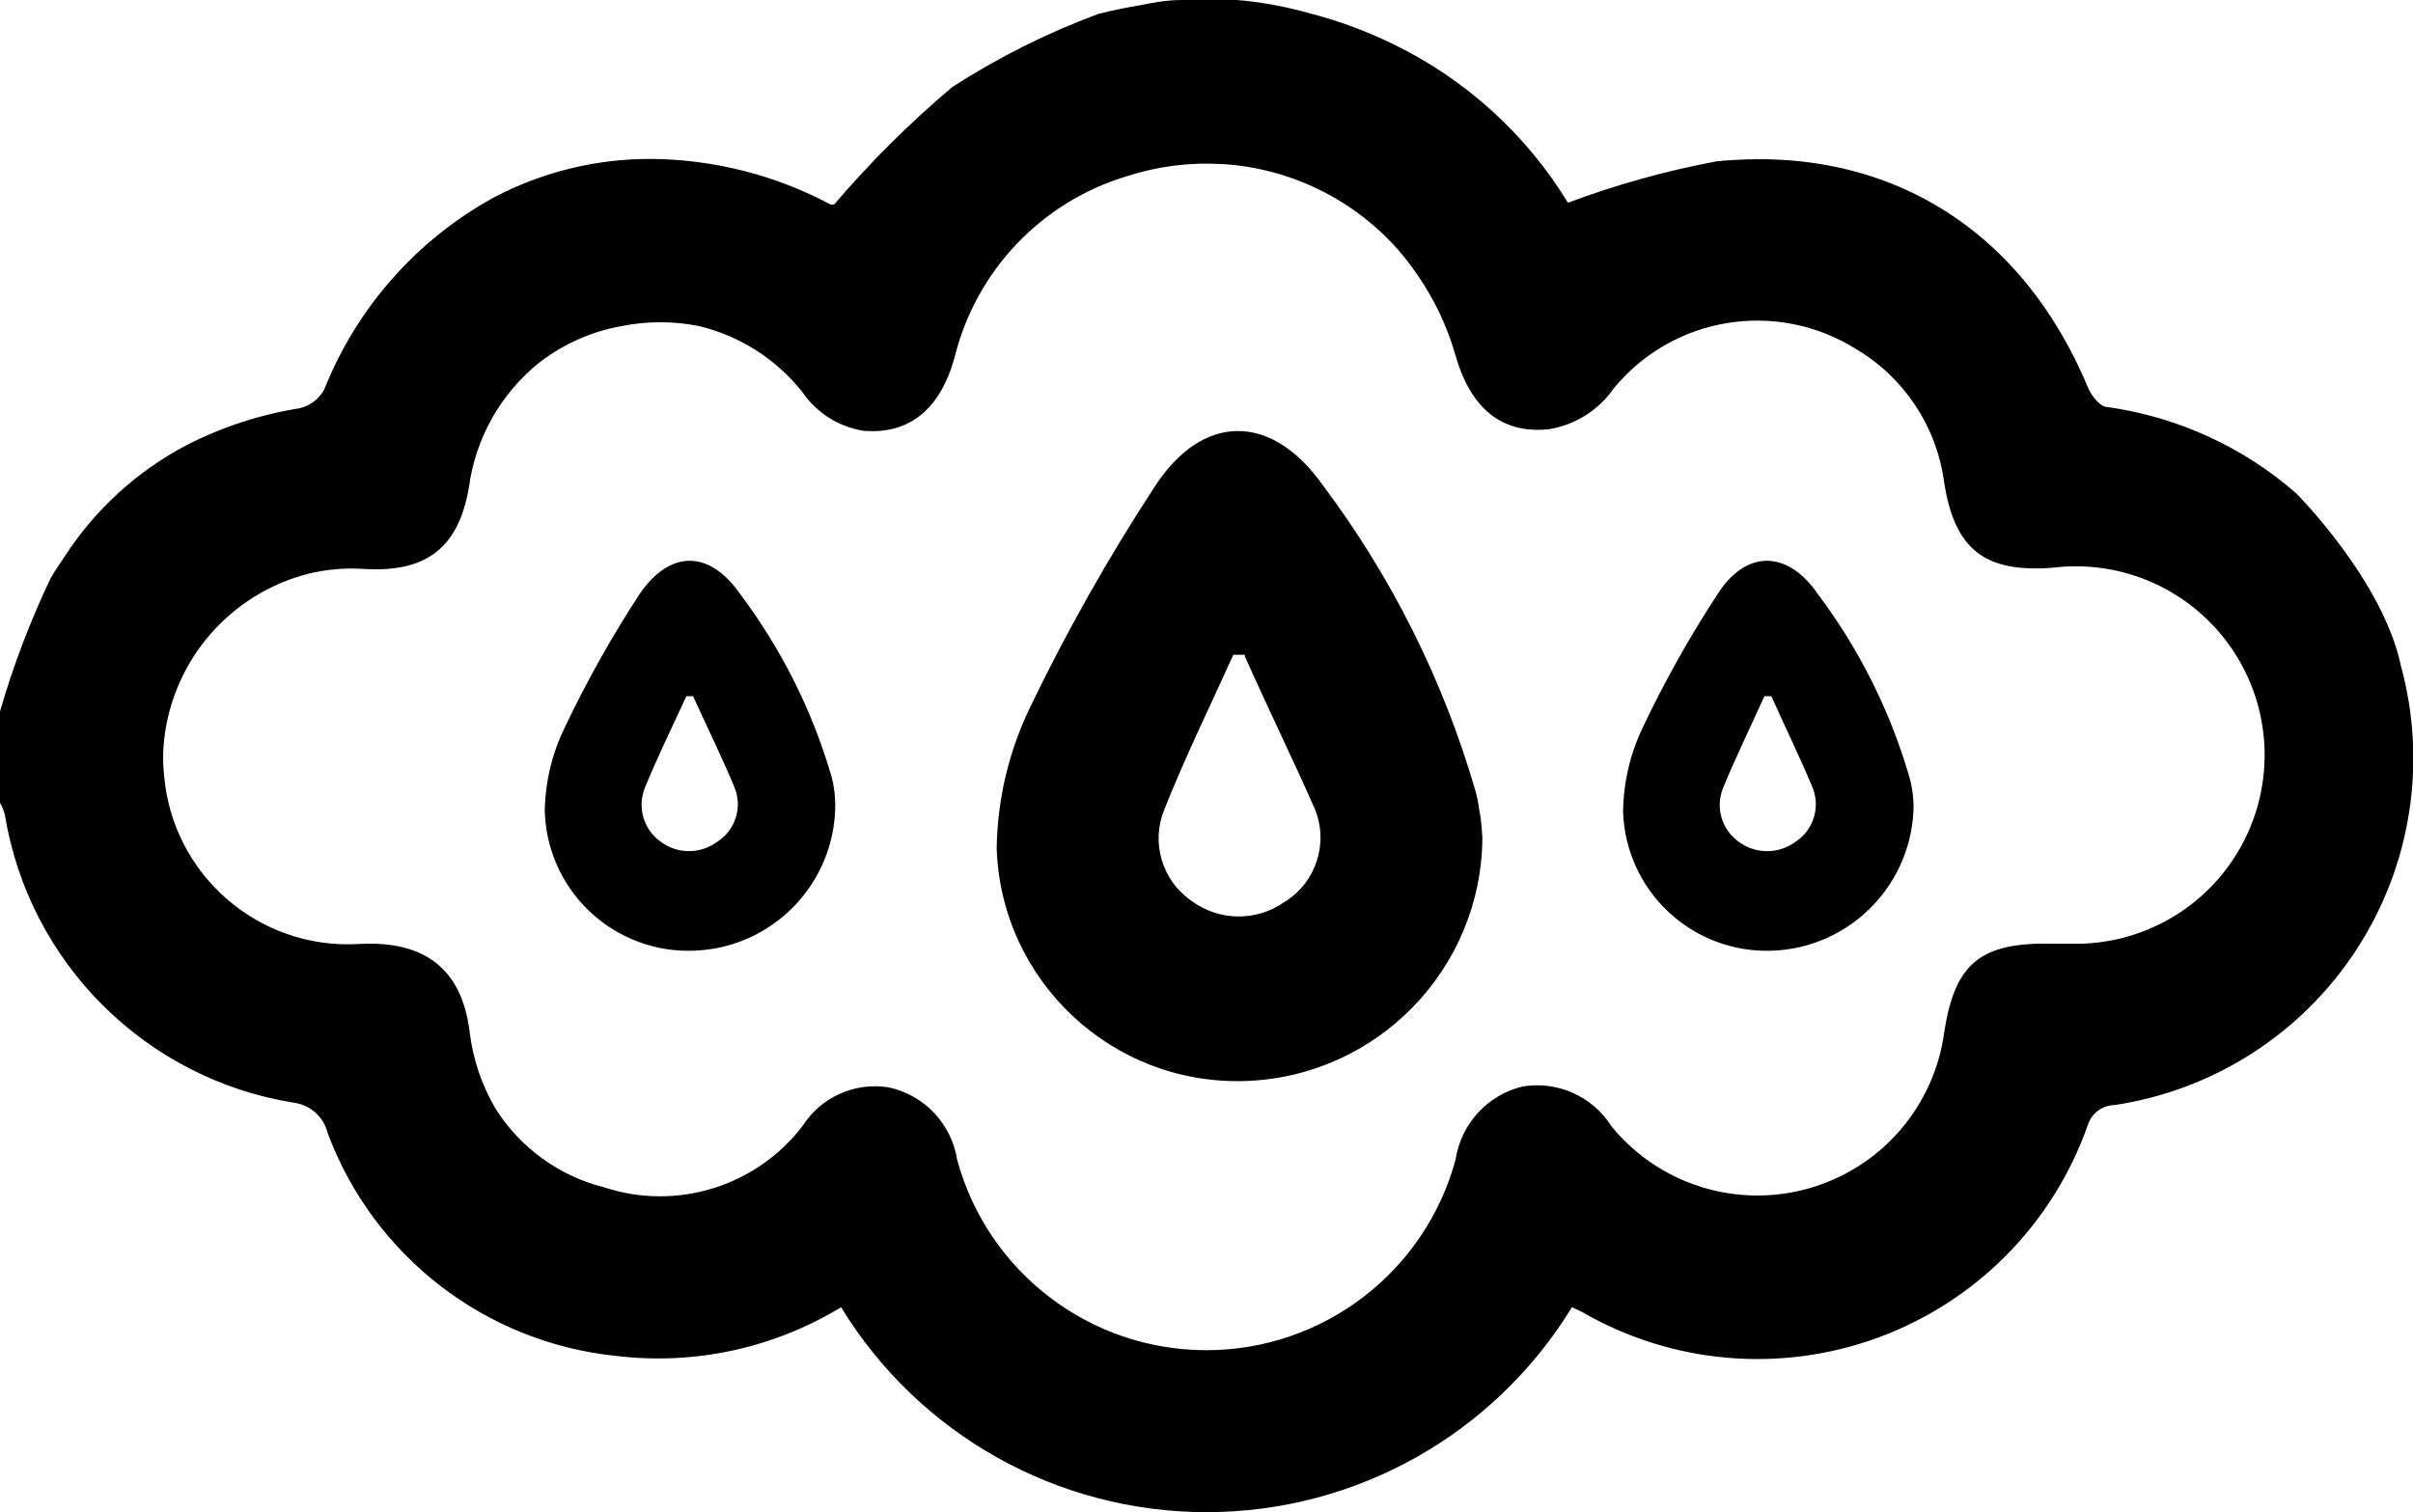
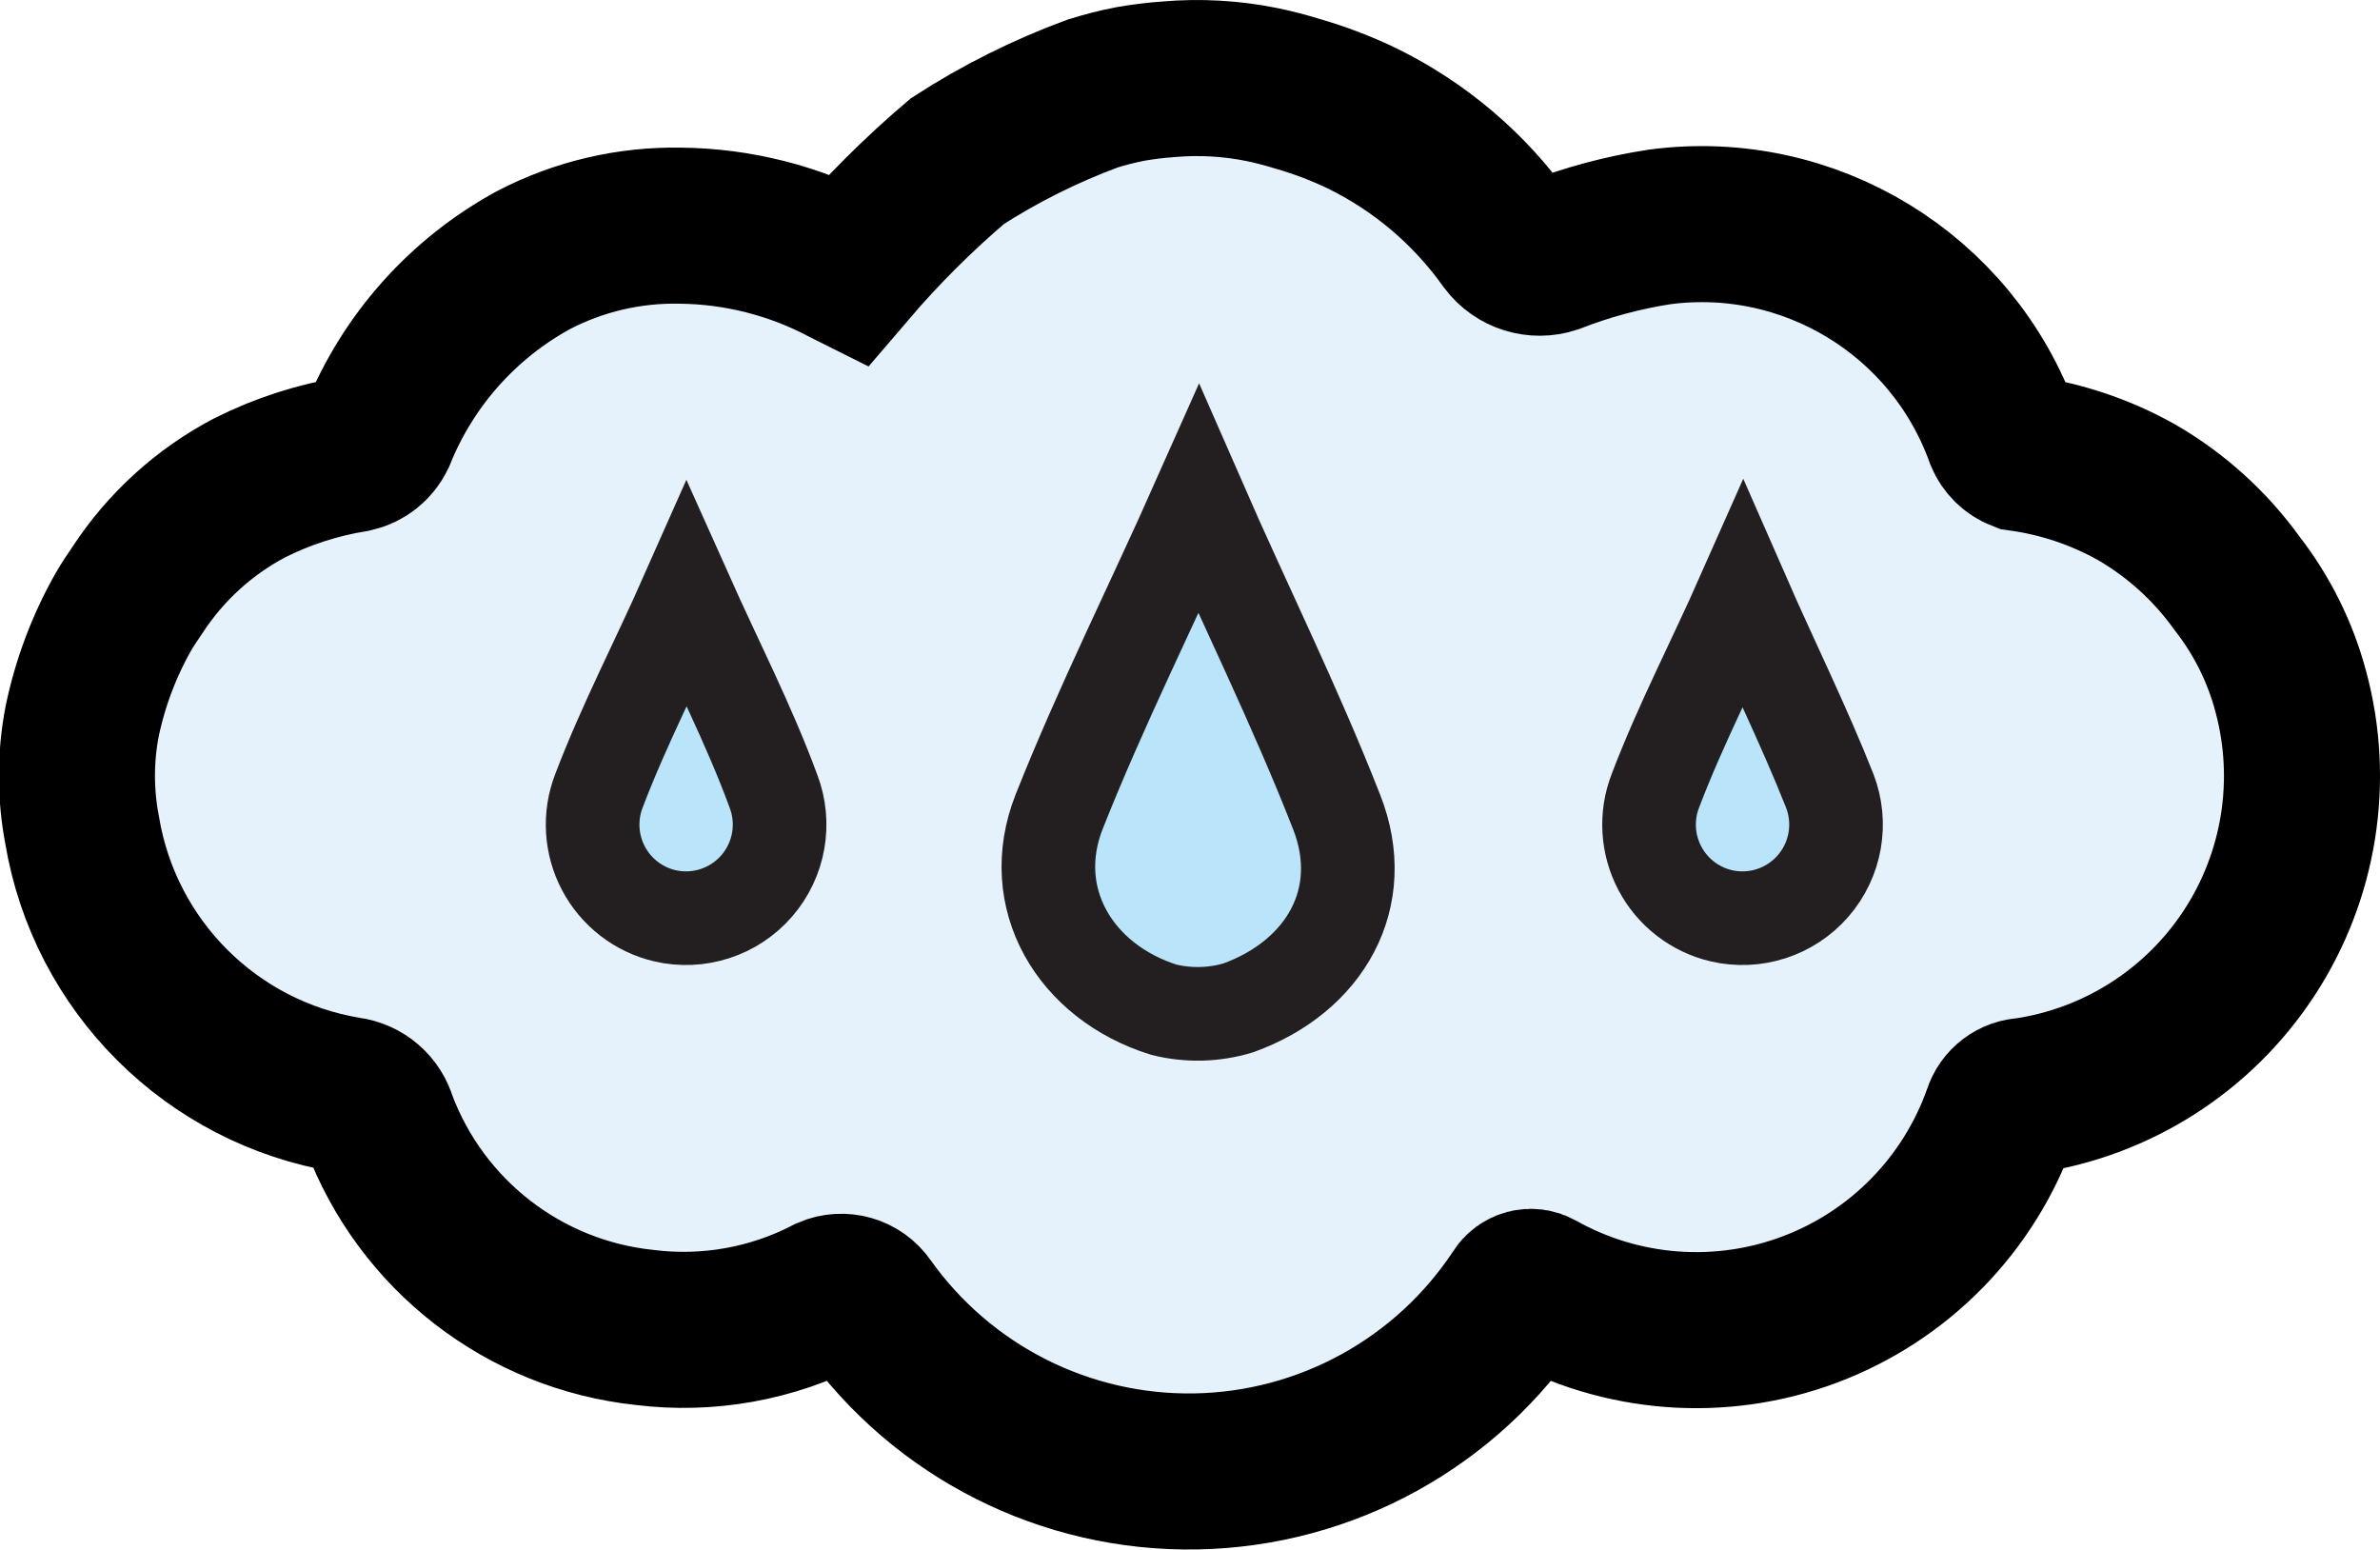
- <svg xmlns="http://www.w3.org/2000/svg" viewBox="0 0 79.24 49.66">
+ <svg xmlns="http://www.w3.org/2000/svg" viewBox="0 0 76.26 49.64">
+   <defs>
+     <style>.cls-1{fill:#e5f1fb;}.cls-2{fill:none;stroke:#000;stroke-width:5px;}.cls-2,.cls-3{stroke-miterlimit:10;}.cls-3{fill:#b9e4fa;stroke:#231f20;stroke-width:3px;}</style>
+   </defs>
  <g id="Layer_2" data-name="Layer 2">
    <g id="Layer_1-2" data-name="Layer 1">
-       <path d="M48.68,27.51a8.05,8.05,0,0,1-7.79,8,7.91,7.91,0,0,1-8.16-7.64,11,11,0,0,1,1.08-4.6A64.11,64.11,0,0,1,37.91,16c1.58-2.45,3.85-2.44,5.53-.06a31.18,31.18,0,0,1,5,10,4.22,4.22,0,0,1,.14.69C48.65,26.94,48.66,27.3,48.68,27.51Zm-7.8-6H40.5c-.76,1.69-1.58,3.35-2.26,5.07a2.49,2.49,0,0,0,.87,3,2.61,2.61,0,0,0,3.07.05,2.48,2.48,0,0,0,1-3.05C42.45,24.92,41.63,23.25,40.88,21.56Z" />
-       <path d="M62.84,26.43a4.82,4.82,0,0,1-4.66,4.8,4.72,4.72,0,0,1-4.88-4.57,6.59,6.59,0,0,1,.64-2.75,37,37,0,0,1,2.46-4.39c.94-1.47,2.3-1.46,3.3,0a18.66,18.66,0,0,1,3,6,2.71,2.71,0,0,1,.09.41C62.82,26.09,62.83,26.3,62.84,26.43Zm-4.67-3.56h-.23c-.45,1-.94,2-1.35,3a1.48,1.48,0,0,0,.52,1.79,1.56,1.56,0,0,0,1.84,0,1.47,1.47,0,0,0,.56-1.82C59.11,24.88,58.62,23.88,58.17,22.87Z" />
-       <path d="M27.43,26.43a4.81,4.81,0,0,1-4.66,4.8,4.72,4.72,0,0,1-4.88-4.57,6.45,6.45,0,0,1,.65-2.75A37,37,0,0,1,21,19.52c1-1.47,2.3-1.46,3.31,0a18.66,18.66,0,0,1,3,6,2.7,2.7,0,0,1,.08.41C27.42,26.09,27.42,26.3,27.43,26.43Zm-4.67-3.56h-.22c-.46,1-.95,2-1.36,3a1.49,1.49,0,0,0,.53,1.79,1.55,1.55,0,0,0,1.83,0,1.46,1.46,0,0,0,.57-1.82C23.71,24.88,23.22,23.88,22.76,22.87Z" />
-       <path d="M78.84,21.86c-.59-2.8-3.43-5.65-3.43-5.65a11.94,11.94,0,0,0-6.21-2.84c-.23,0-.51-.36-.62-.61C66.42,7.55,62,4.74,56.37,5.3a29.26,29.26,0,0,0-4.88,1.36,13.73,13.73,0,0,0-5.74-5.21,14.43,14.43,0,0,0-2.33-.9C43,.43,42.6.32,42.17.23A11.5,11.5,0,0,0,38.8,0c-.5,0-1,.1-1.35.17-.84.14-1.39.29-1.39.29a24.66,24.66,0,0,0-4.79,2.4,33.62,33.62,0,0,0-3.88,3.86l-.11,0a12.75,12.75,0,0,0-5.89-1.5,11,11,0,0,0-5.18,1.27,12.43,12.43,0,0,0-5.56,6.3,1.24,1.24,0,0,1-.81.62,12.44,12.44,0,0,0-3.71,1.21,10.71,10.71,0,0,0-4,3.65c-.16.24-.33.48-.48.75A28.75,28.75,0,0,0,0,23.37v3a1.52,1.52,0,0,1,.16.4,11.46,11.46,0,0,0,9.47,9.45,1.32,1.32,0,0,1,1.13,1,11.34,11.34,0,0,0,9.47,7.32,11.54,11.54,0,0,0,7.39-1.6,14.06,14.06,0,0,0,24,0l.32.15a11.5,11.5,0,0,0,16.62-6.13.94.94,0,0,1,.88-.66A11.52,11.52,0,0,0,78.84,21.86ZM68,31h-.57c-2.4-.06-3.23.65-3.58,2.88A6.19,6.19,0,0,1,52.92,37,2.89,2.89,0,0,0,50,35.69a2.92,2.92,0,0,0-2.2,2.4,8.48,8.48,0,0,1-16.37,0,2.89,2.89,0,0,0-2.24-2.37,2.82,2.82,0,0,0-2.83,1.26A5.89,5.89,0,0,1,19.83,39a5.93,5.93,0,0,1-3.55-2.57,6.52,6.52,0,0,1-.86-2.55c-.25-2-1.42-3-3.65-2.87h0a6.06,6.06,0,0,1-6.38-5.52,5.27,5.27,0,0,1,0-1.19,6.35,6.35,0,0,1,4.72-5.45,6,6,0,0,1,1.85-.16C14,18.81,15.06,18,15.4,16a6.33,6.33,0,0,1,2.31-4.09,6.21,6.21,0,0,1,2.71-1.2,6.5,6.5,0,0,1,2.53,0,6.17,6.17,0,0,1,3.4,2.17,3,3,0,0,0,2,1.27c1.5.13,2.53-.7,3-2.42A8.28,8.28,0,0,1,37,5.79a8.46,8.46,0,0,1,3.13-.4h.05a8.39,8.39,0,0,1,5.48,2.54,8.17,8.17,0,0,1,.9,1.12,8.9,8.9,0,0,1,1.23,2.6c.5,1.78,1.54,2.61,3.07,2.45A3.22,3.22,0,0,0,53,12.75a6.1,6.1,0,0,1,7.94-1.29,6,6,0,0,1,2.9,4.36c.34,2.22,1.32,3,3.56,2.83A6.2,6.2,0,1,1,68,31Z" />
+       <path class="cls-1" d="M73.41,23a10.14,10.14,0,0,0-1.94-3.8A9.7,9.7,0,0,0,69,16.87a10.46,10.46,0,0,0-4.21-1.57c-.21,0-.46-.32-.56-.55A10.26,10.26,0,0,0,53.29,8a18.22,18.22,0,0,0-3.62,1,1.09,1.09,0,0,1-1.21-.43,12.26,12.26,0,0,0-4.7-4,14.18,14.18,0,0,0-2.09-.82c-.37-.1-.74-.21-1.12-.29a10.22,10.22,0,0,0-3-.18,12.17,12.17,0,0,0-1.22.14,11.56,11.56,0,0,0-1.18.24L35,3.62a21.36,21.36,0,0,0-4.26,2.1,30,30,0,0,0-3.5,3.46c.09,0,0,0-.1,0a11.44,11.44,0,0,0-5.29-1.38,9.84,9.84,0,0,0-4.66,1.13,11,11,0,0,0-4.83,5.2A2.25,2.25,0,0,1,11,15.15a11.2,11.2,0,0,0-2.89,1A9.67,9.67,0,0,0,4.45,19.4c-.14.22-.29.43-.43.67A12.18,12.18,0,0,0,2.67,23.6a9.25,9.25,0,0,0,0,3.46,10.32,10.32,0,0,0,8.47,8.54,1.16,1.16,0,0,1,1,.87,10.22,10.22,0,0,0,8.48,6.62,10,10,0,0,0,5.85-1,1,1,0,0,1,1.28.33,12.65,12.65,0,0,0,20.63.1,1,1,0,0,1,1.28-.32,10.34,10.34,0,0,0,14.46-5.71.85.85,0,0,1,.79-.6A10.34,10.34,0,0,0,73.41,23Z" />
+       <path class="cls-2" d="M73.4,22.15a9.69,9.69,0,0,0-1.72-3.46,10.33,10.33,0,0,0-3.24-2.93,10.58,10.58,0,0,0-3.7-1.24,1,1,0,0,1-.56-.55,10.26,10.26,0,0,0-11-6.7,16.2,16.2,0,0,0-3.43.92,1.32,1.32,0,0,1-1.47-.46A12.37,12.37,0,0,0,43.66,3.8a13.2,13.2,0,0,0-2.1-.8c-.36-.11-.73-.21-1.12-.29a10.53,10.53,0,0,0-3-.17,12,12,0,0,0-1.22.15A11,11,0,0,0,35,3a22.08,22.08,0,0,0-4.32,2.16,30.78,30.78,0,0,0-3.48,3.47l-.1-.05a11.55,11.55,0,0,0-5.3-1.35A9.79,9.79,0,0,0,17.1,8.33a11.12,11.12,0,0,0-5,5.62,1.12,1.12,0,0,1-.76.6A11.52,11.52,0,0,0,8,15.63a9.65,9.65,0,0,0-3.6,3.28c-.15.22-.3.44-.44.68a12.13,12.13,0,0,0-1.33,3.53,9.24,9.24,0,0,0,0,3.47,10.32,10.32,0,0,0,8.51,8.49,1.19,1.19,0,0,1,1,.86,10.24,10.24,0,0,0,8.51,6.59,10.1,10.1,0,0,0,5.91-1.06,1,1,0,0,1,1.22.35,12.65,12.65,0,0,0,20.88-.37.46.46,0,0,1,.62-.16,10.35,10.35,0,0,0,14.83-5.58.85.85,0,0,1,.79-.6A10.36,10.36,0,0,0,73.4,22.15Z" />
+       <path class="cls-3" d="M22,19.06c-.93,2.1-2,4.15-2.81,6.28a3,3,0,0,0,2.11,4,3,3,0,0,0,3.48-4C24,23.22,22.94,21.16,22,19.06Z" />
+       <path class="cls-3" d="M55.85,19.06c-.93,2.1-2,4.15-2.81,6.28a3,3,0,0,0,2.11,4,3,3,0,0,0,3.48-4C57.79,23.22,56.77,21.16,55.85,19.06Z" />
+       <path class="cls-3" d="M38.41,16c-1.48,3.33-3.12,6.6-4.47,10-1.1,2.78.51,5.46,3.35,6.35a4.51,4.51,0,0,0,2.39-.06c2.77-1,4.23-3.52,3.15-6.27C41.5,22.62,39.87,19.34,38.41,16Z" />
    </g>
  </g>
</svg>
